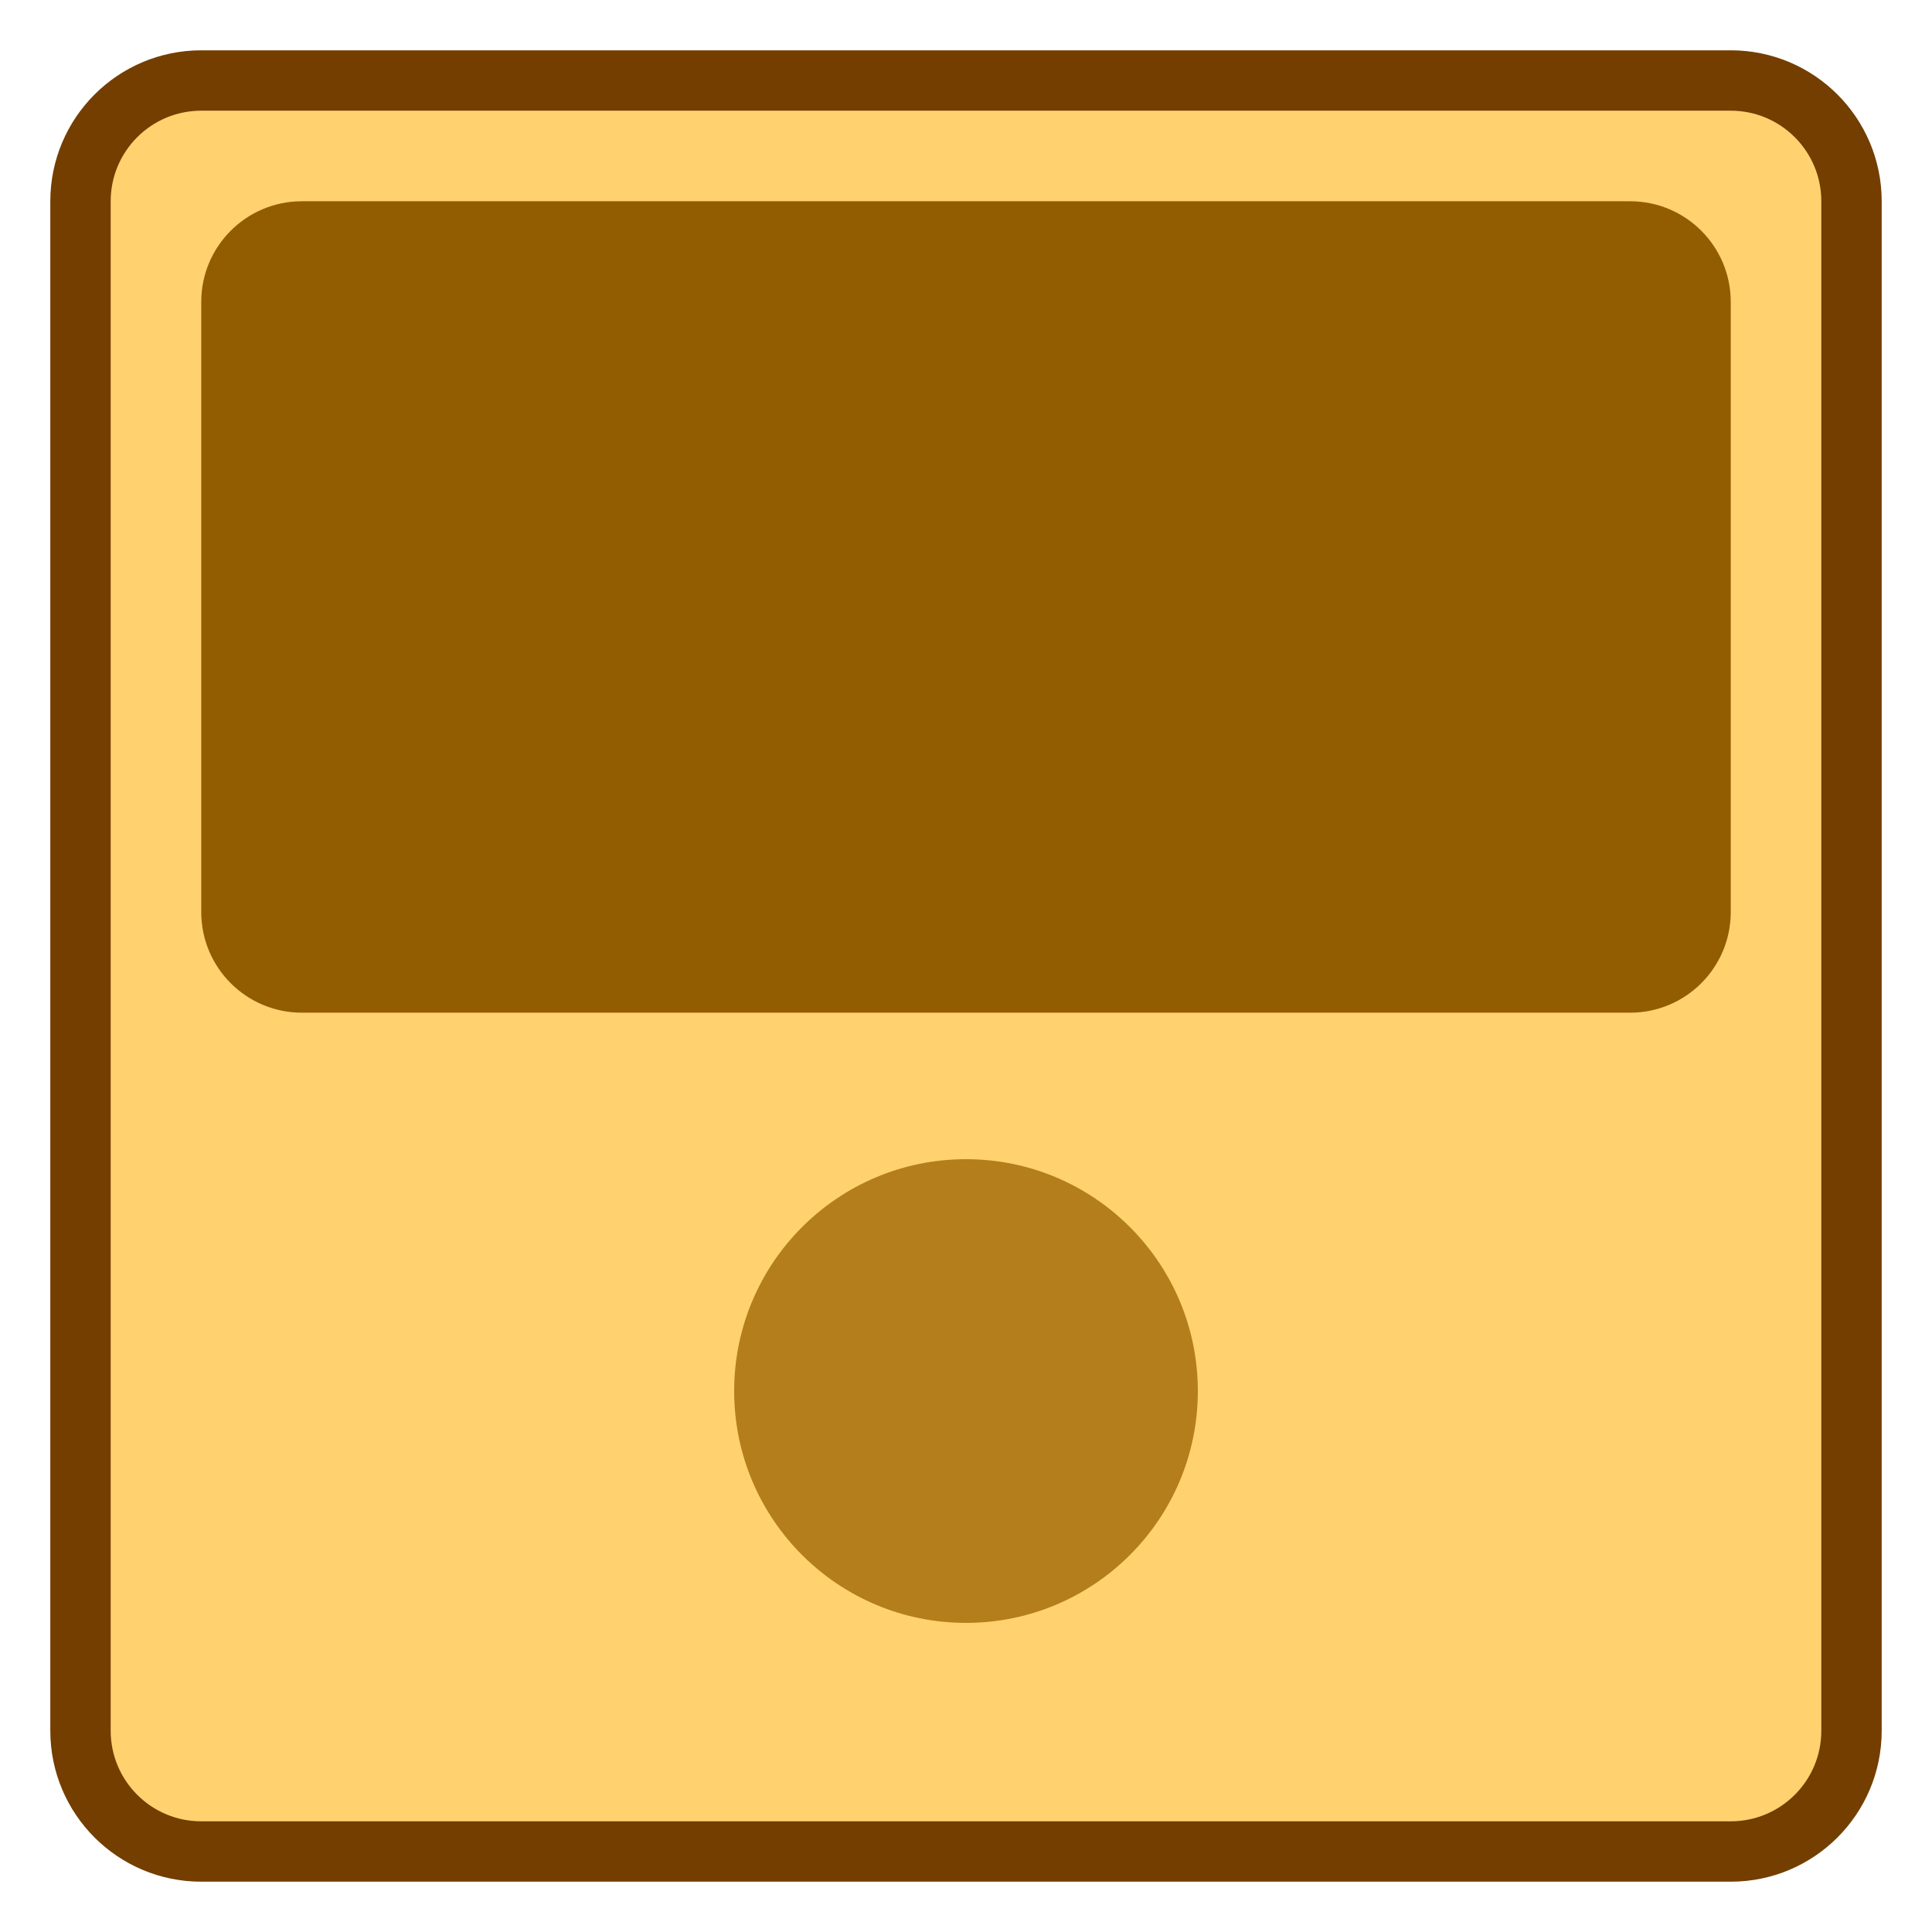
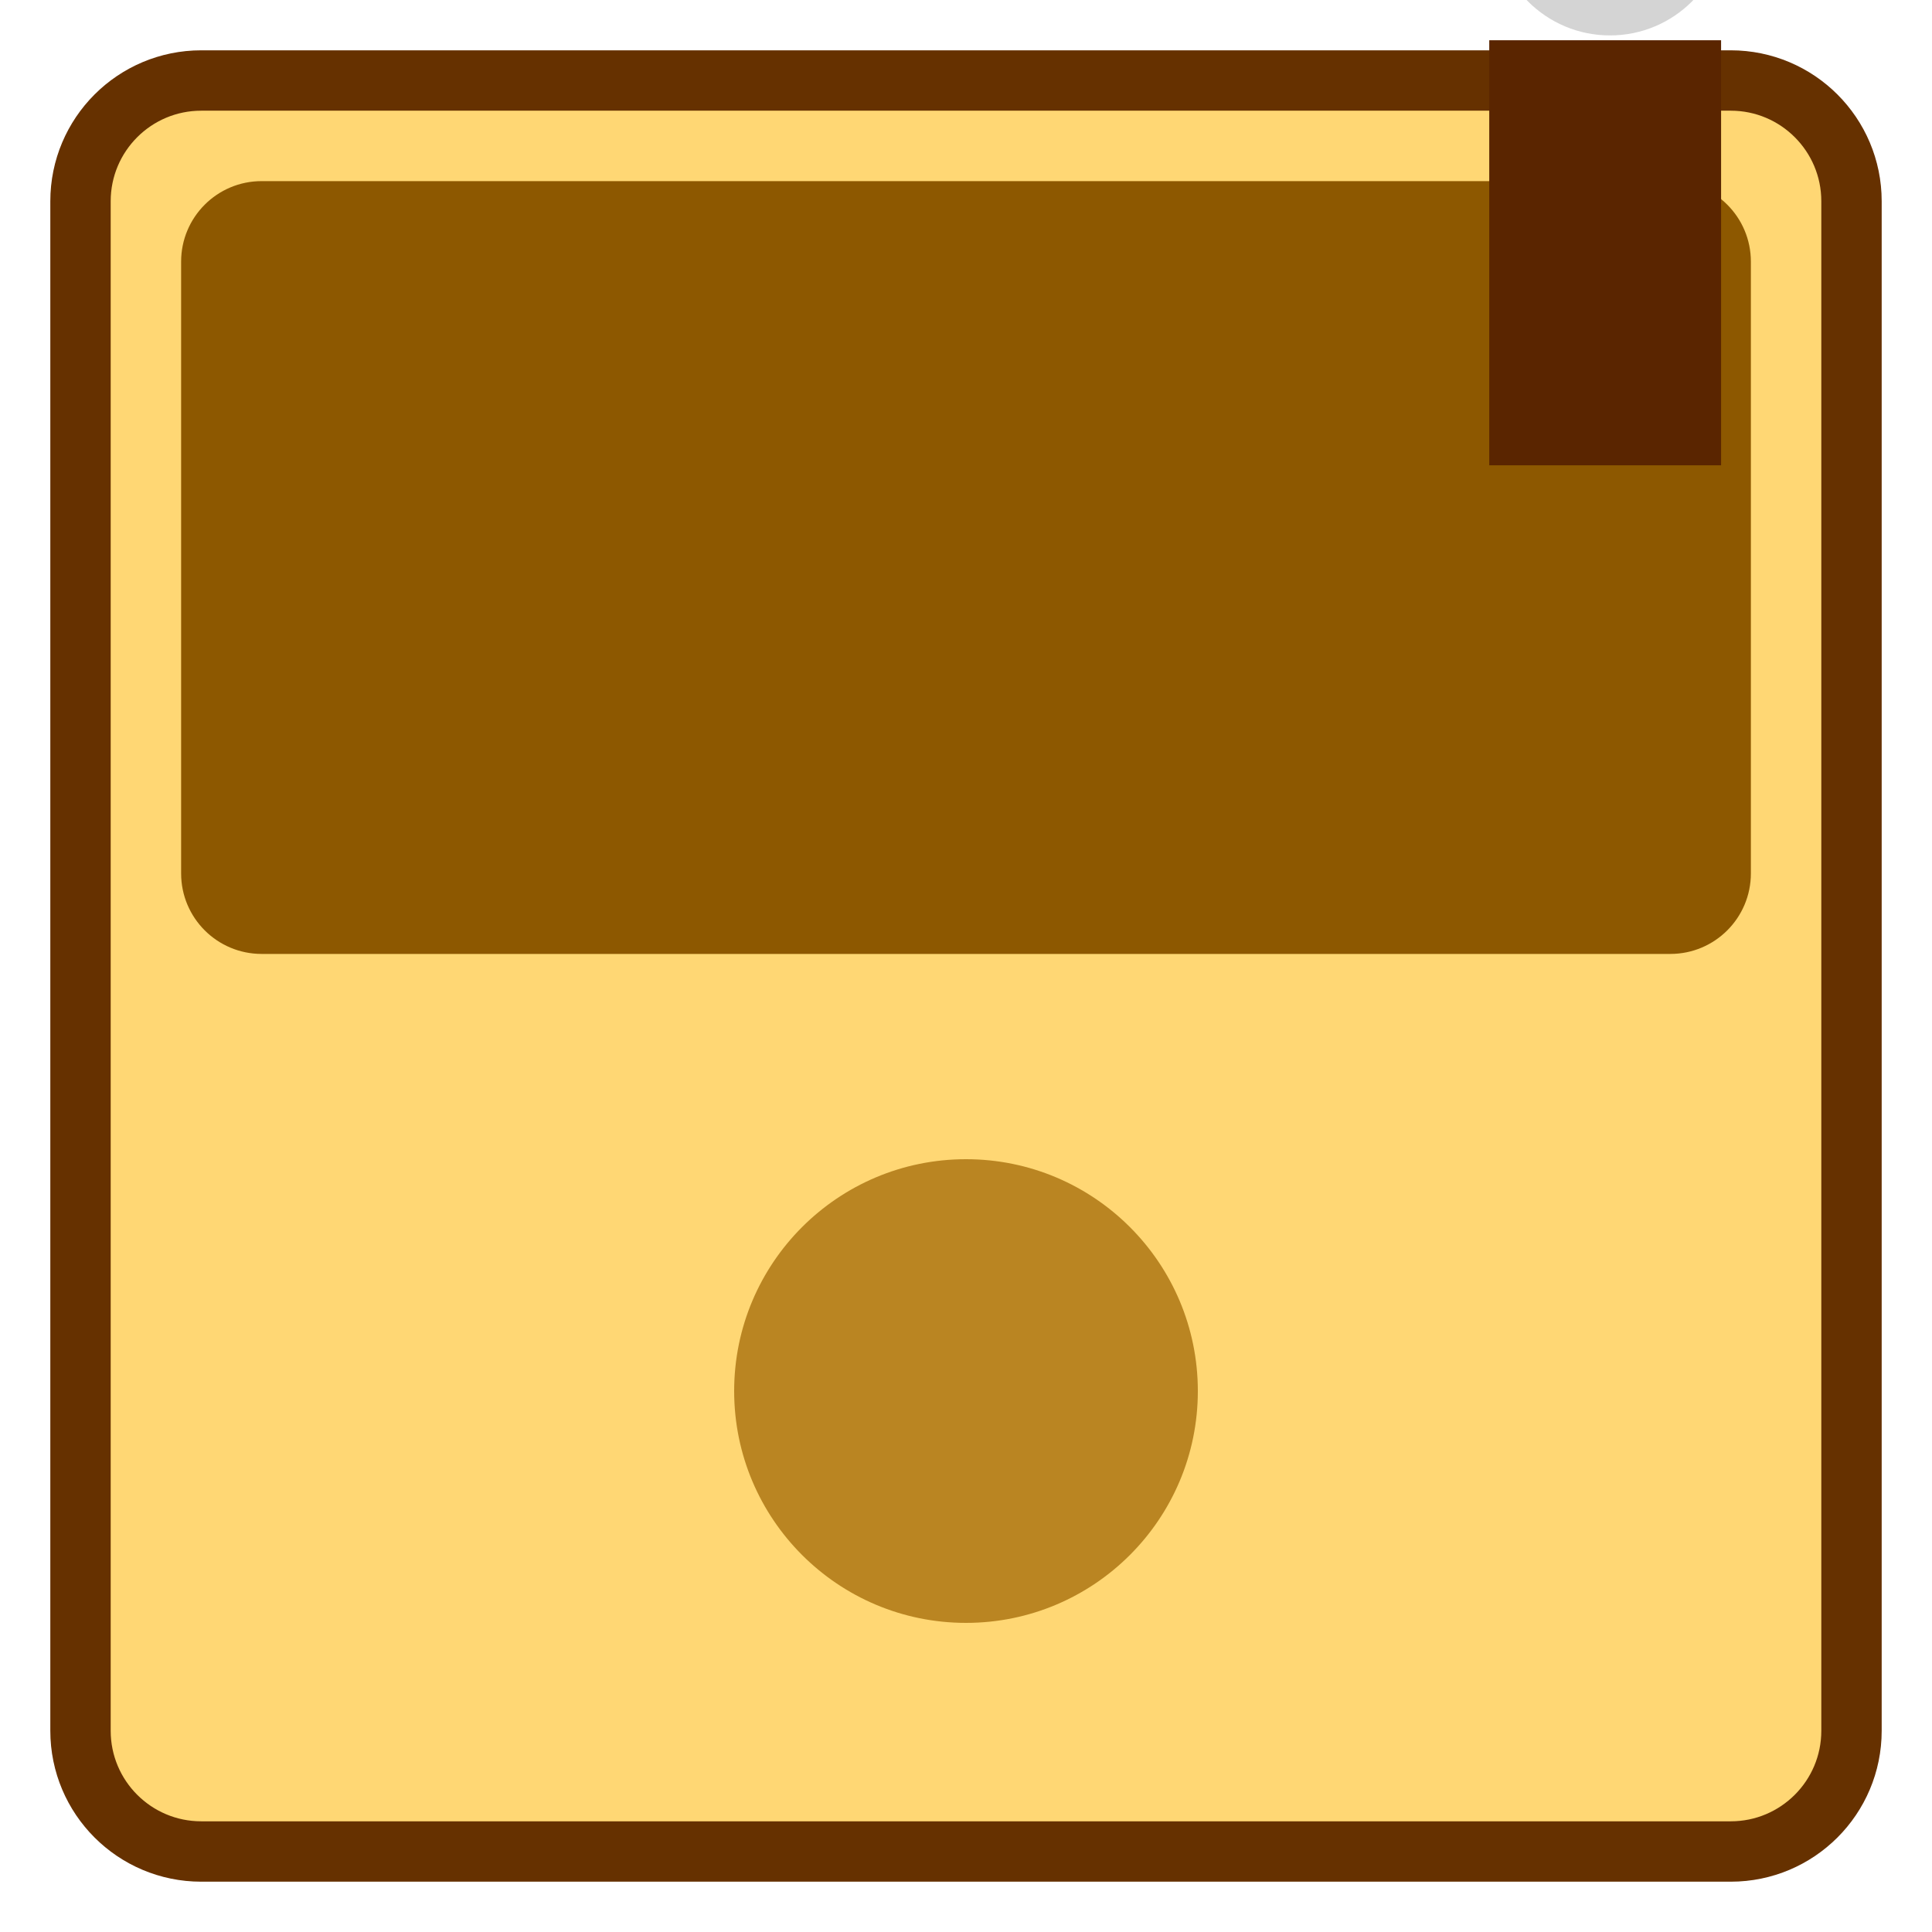
<svg xmlns="http://www.w3.org/2000/svg" width="96" height="96">
-   <rect x="4" y="4" width="88" height="88" rx="6" fill="#ffd26f" stroke="#733e00" stroke-width="3" />
-   <rect x="10" y="10" width="76" height="40.32" rx="5" fill="#925d00" />
-   <circle cx="48" cy="69.12" r="11.52" fill="#b37e1b" />
+   <rect x="4" y="4" width="88" height="88" rx="6" fill="#ffd774" stroke="#663100" stroke-width="3" />
+   <rect x="9" y="9" width="78" height="38.4" rx="4" fill="#8d5800" />
+   <rect x="74" y="2" width="11.52" height="21.12" fill="#5a2500" />
+   <circle cx="80" cy="-4" r="5.76" fill="#c9c9c9" opacity="0.8" />
+   <circle cx="48" cy="69.12" r="11.52" fill="#ba8522" />
</svg>
